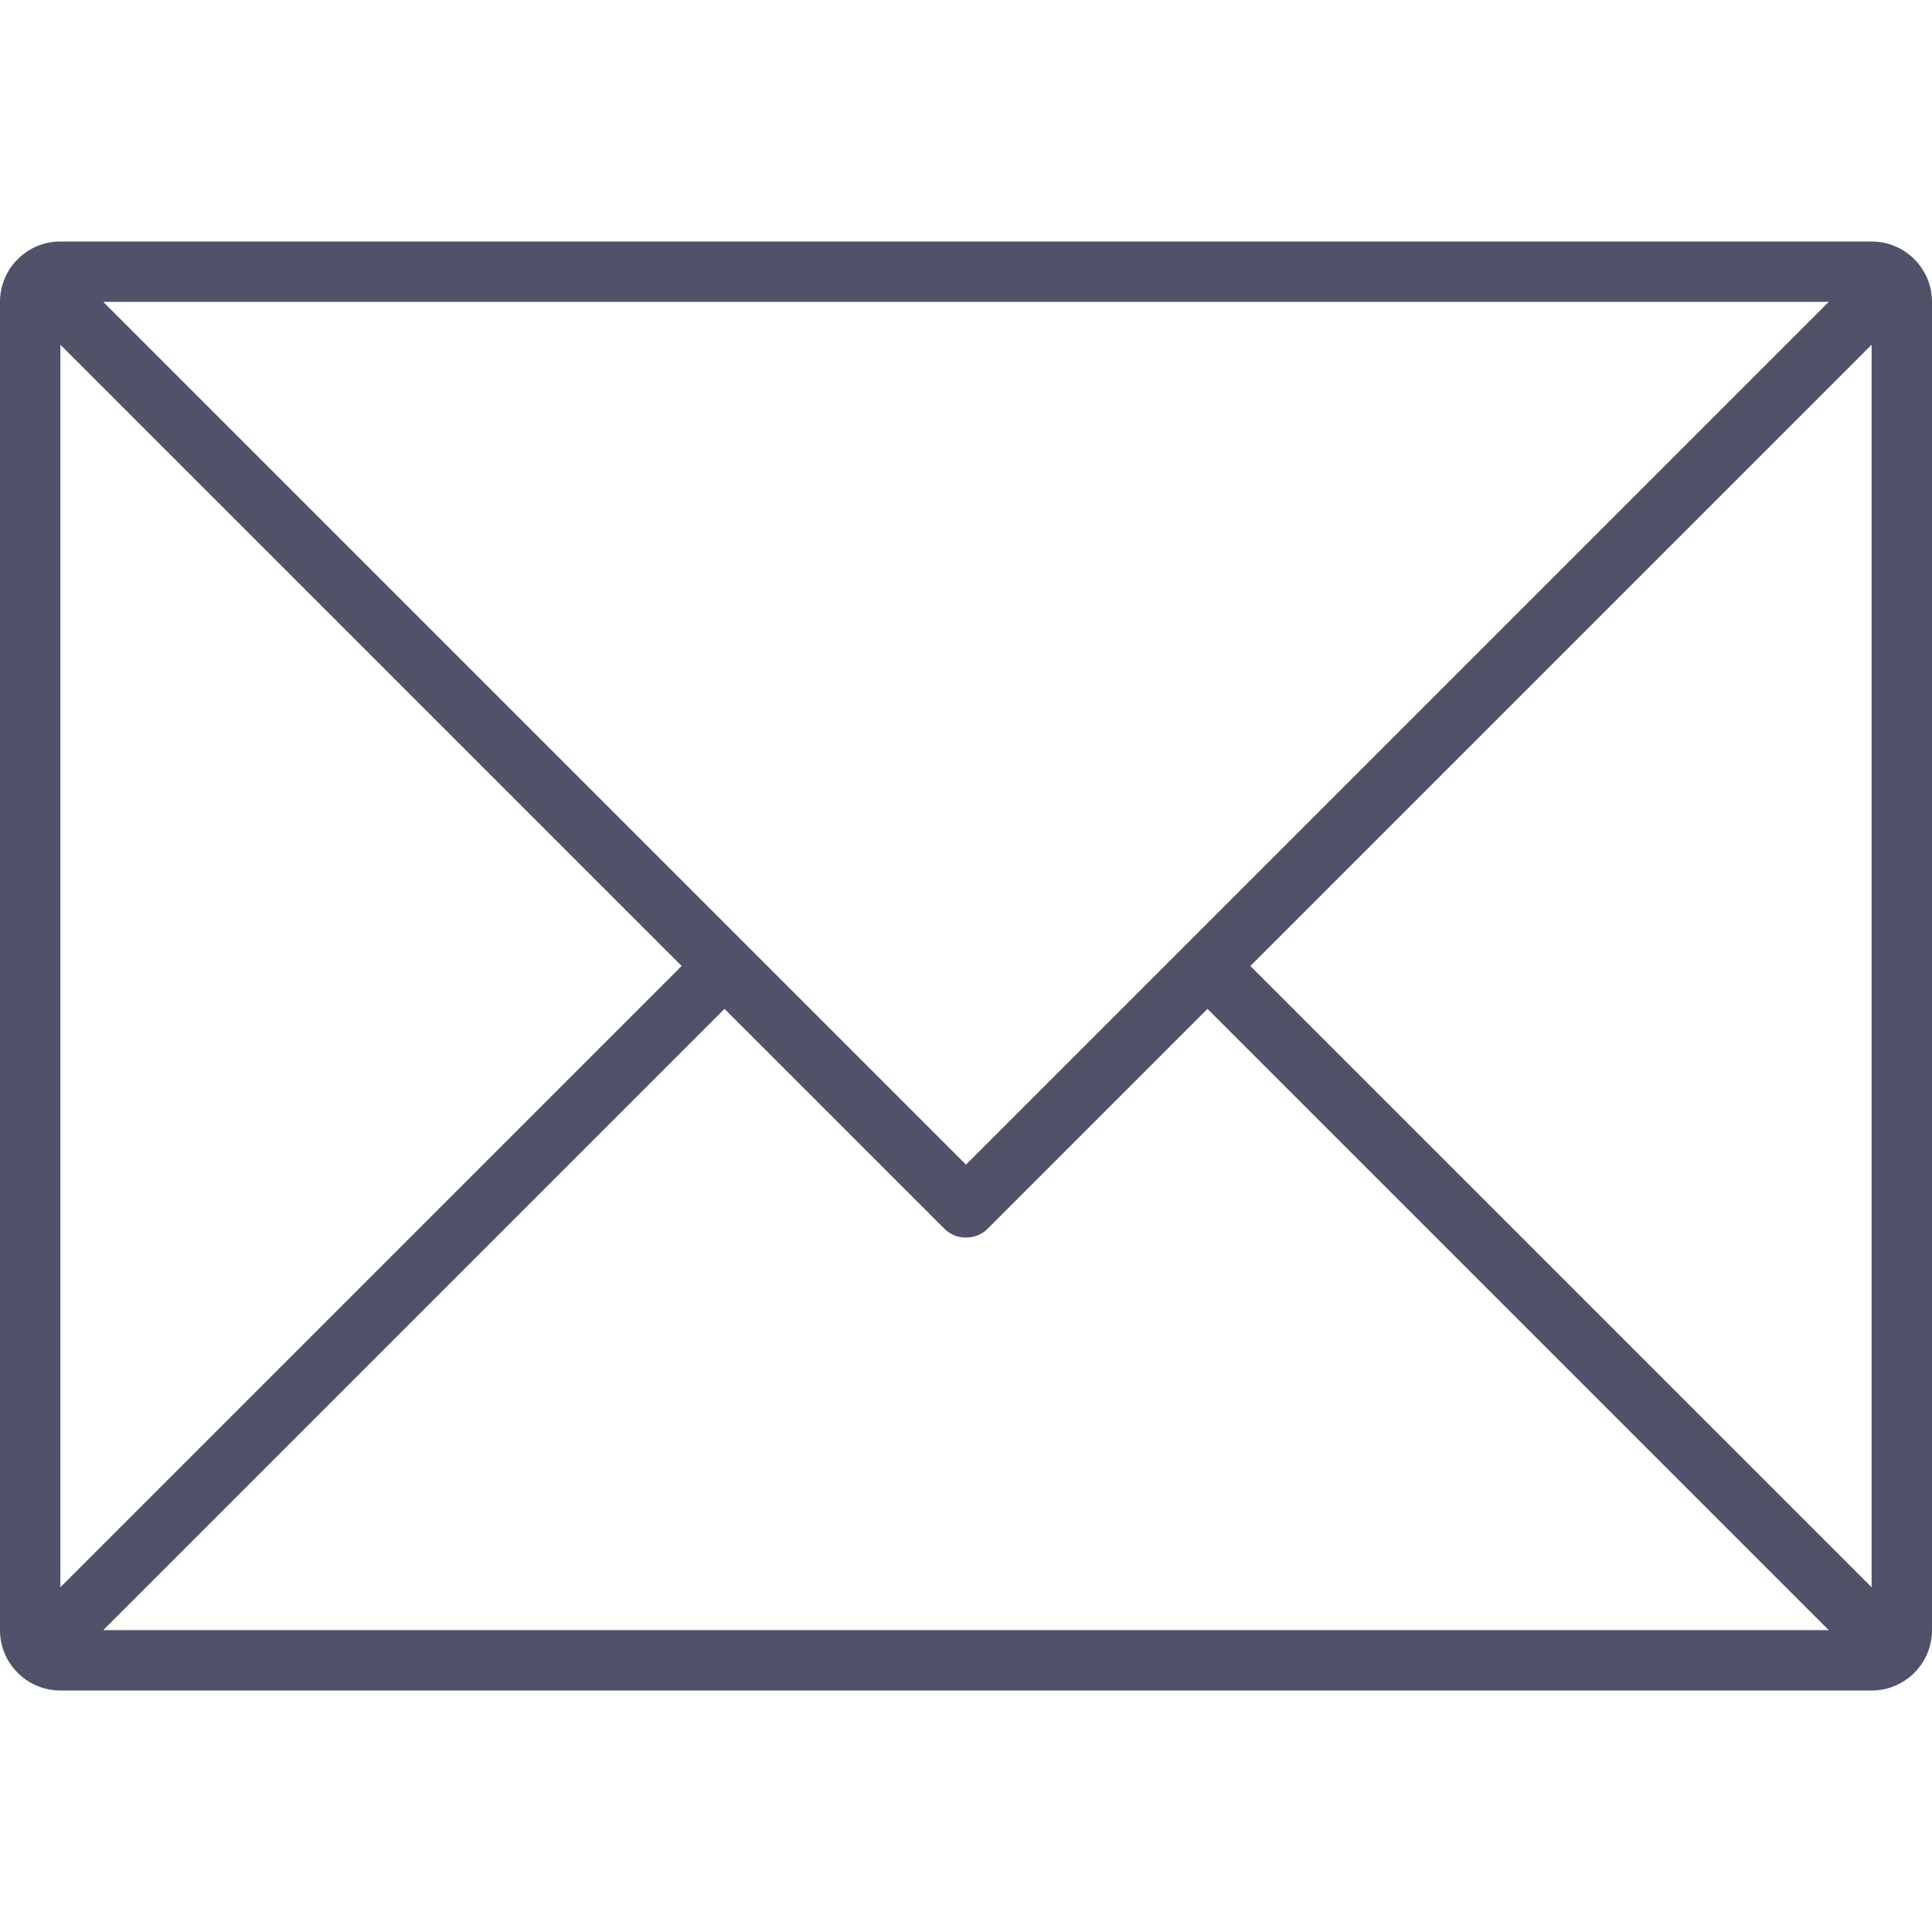
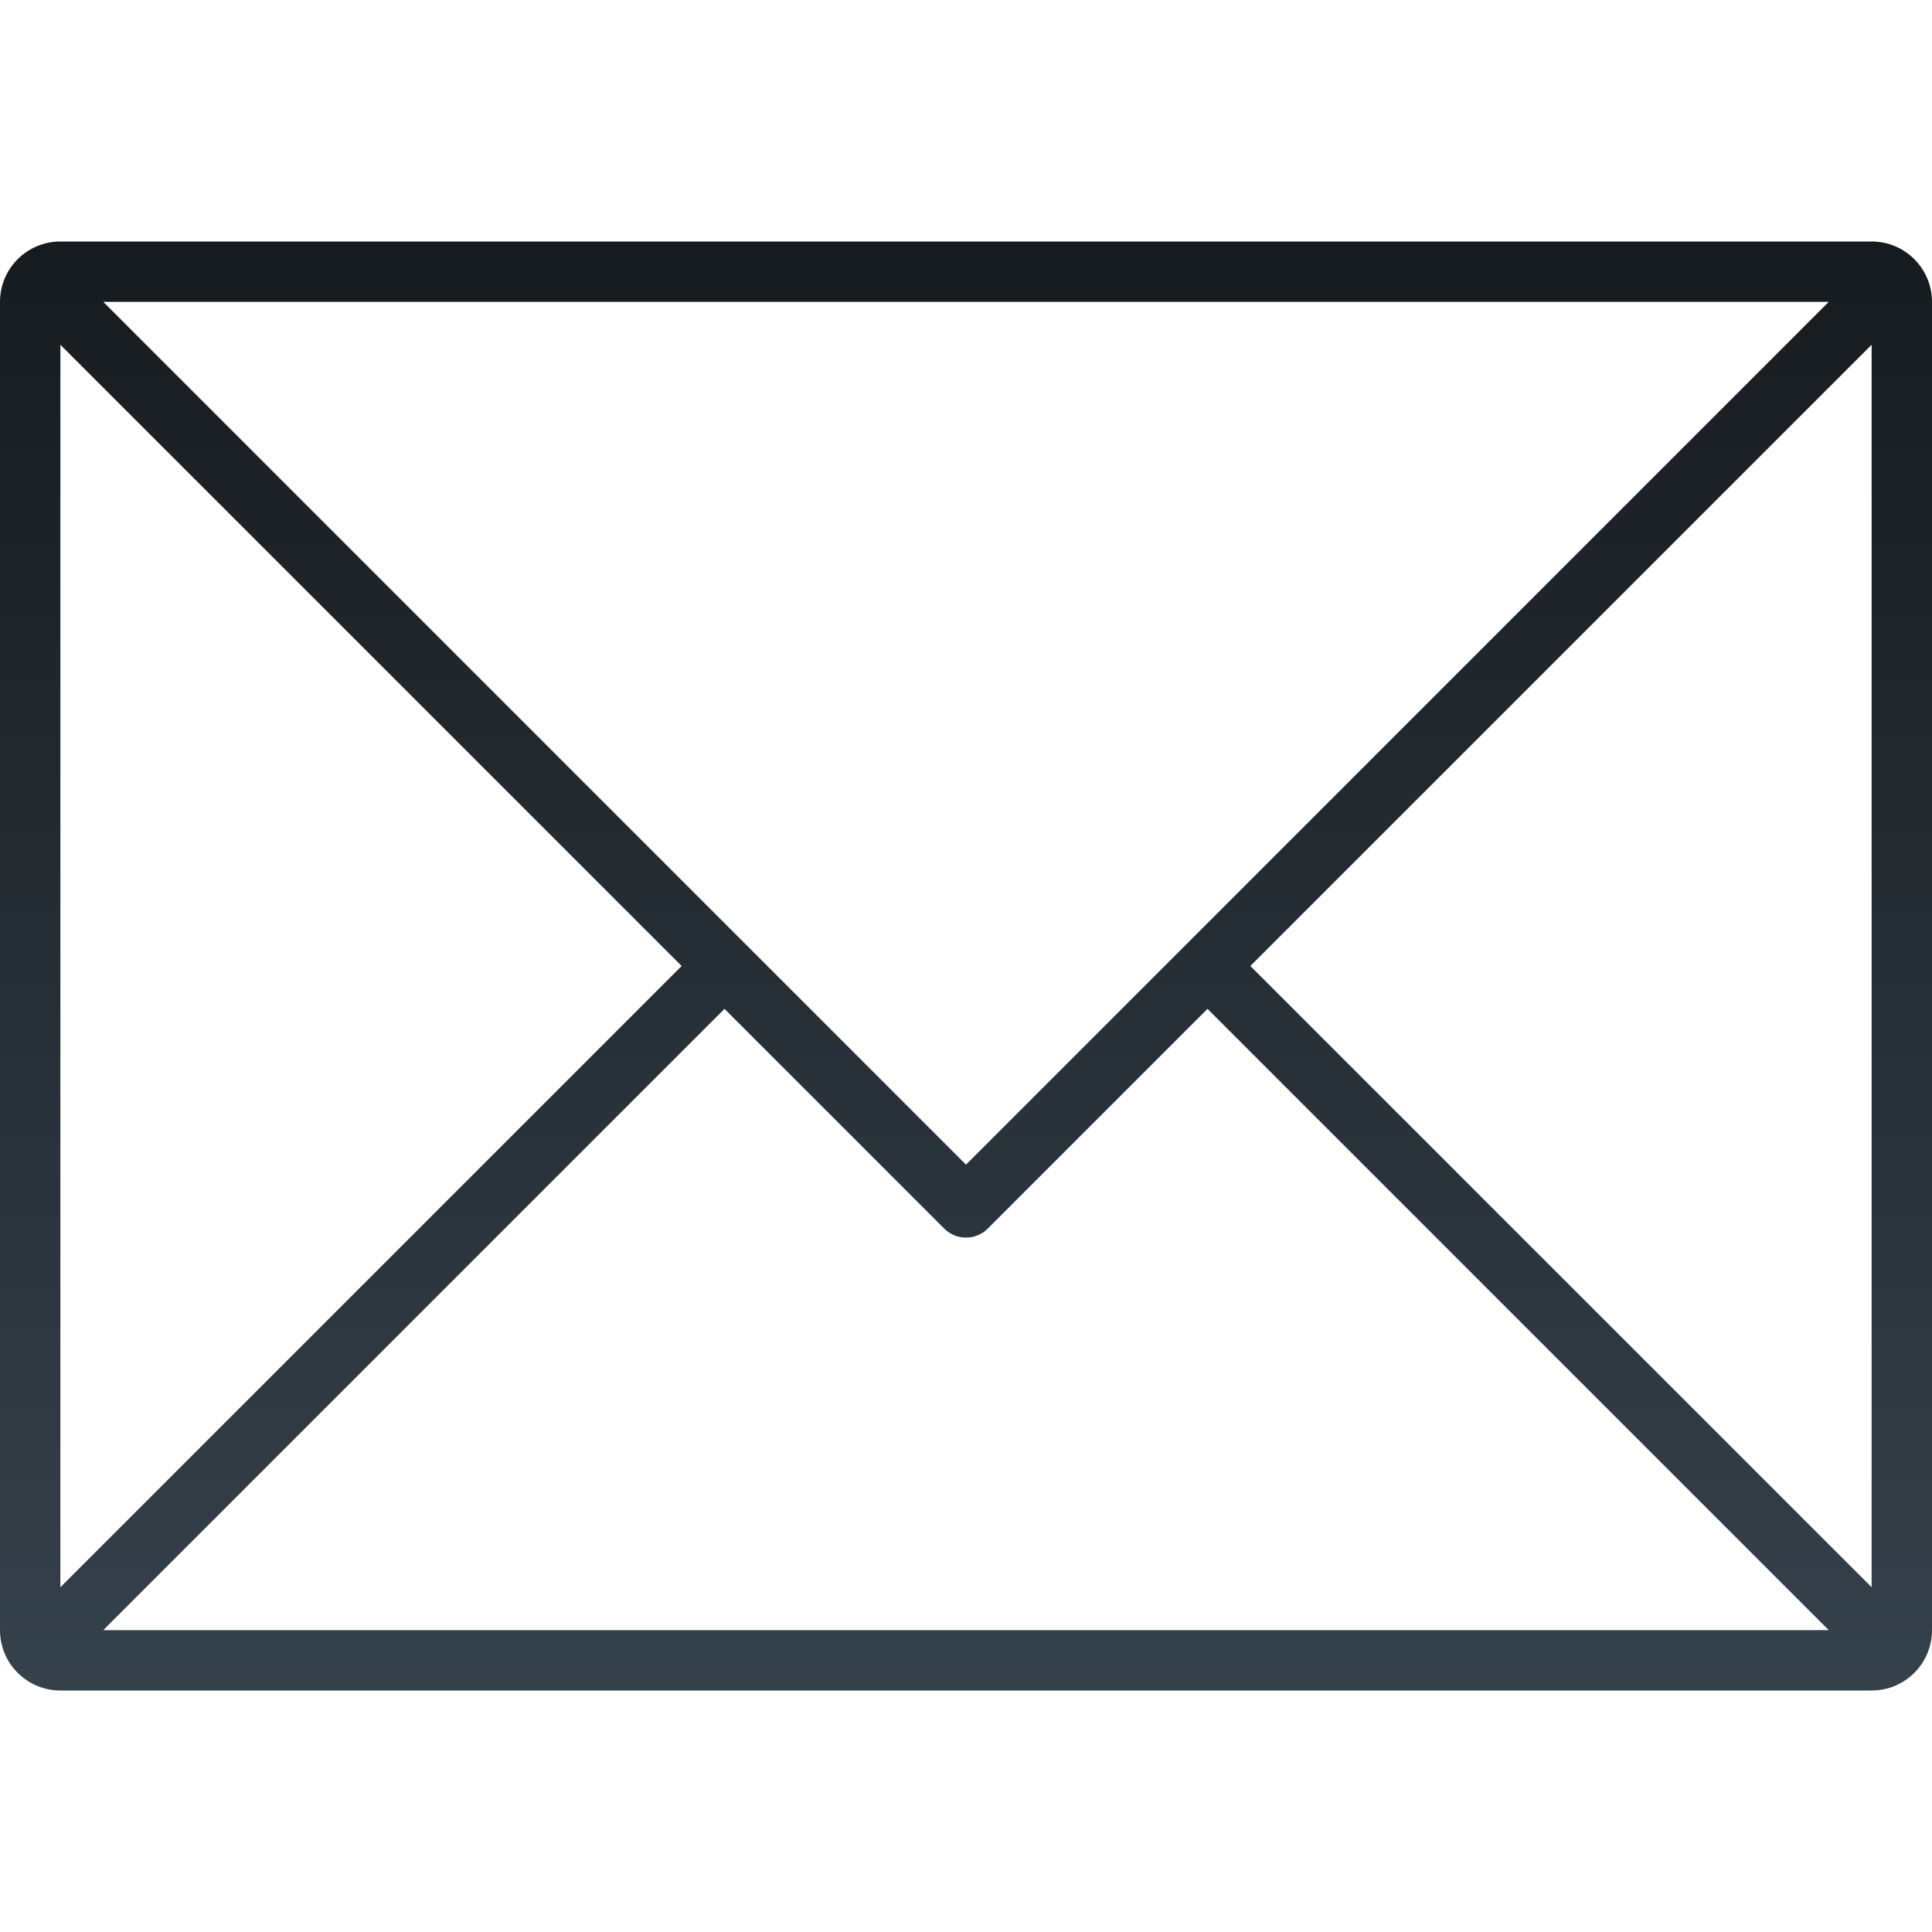
- <svg xmlns="http://www.w3.org/2000/svg" width="80" height="80" viewBox="0 0 80 80" fill="none">
-   <path d="M77.5 10H2.5C1.119 10 0 11.119 0 12.5V67.5C0 68.881 1.119 70 2.5 70H77.5C78.881 70 80 68.881 80 67.5V12.5C80 11.119 78.881 10 77.5 10ZM77.5 65.725L51.775 40L77.5 14.275V65.725ZM75.725 12.5L40 48.225L4.275 12.5H75.725ZM2.5 14.275L28.225 40L2.5 65.725V14.275ZM30 41.775L39.104 50.879C39.351 51.126 39.676 51.248 40 51.245C40.324 51.248 40.649 51.126 40.896 50.879L50 41.775L75.725 67.5H4.275L30 41.775Z" fill="#505269" />
+ <svg xmlns="http://www.w3.org/2000/svg" width="40" height="40" viewBox="0 0 40 40" fill="none">
+   <path d="M38.75 5H1.25C0.559 5 0 5.559 0 6.25V33.75C0 34.441 0.559 35 1.25 35H38.75C39.441 35 40 34.441 40 33.75V6.25C40 5.559 39.441 5 38.75 5ZM38.75 32.862L25.887 20L38.75 7.138V32.862ZM37.862 6.25L20 24.113L2.138 6.25H37.862ZM1.25 7.138L14.113 20L1.25 32.862V7.138ZM15 20.887L19.552 25.439C19.676 25.563 19.838 25.624 20 25.622C20.162 25.624 20.324 25.563 20.448 25.439L25 20.887L37.862 33.75H2.138L15 20.887Z" fill="url(#paint0_linear)" />
+   <defs>
+     <linearGradient id="paint0_linear" x1="20" y1="5" x2="20" y2="35" gradientUnits="userSpaceOnUse">
+       <stop stop-color="#161B1F" />
+       <stop offset="1" stop-color="#35414B" />
+     </linearGradient>
+   </defs>
</svg>
